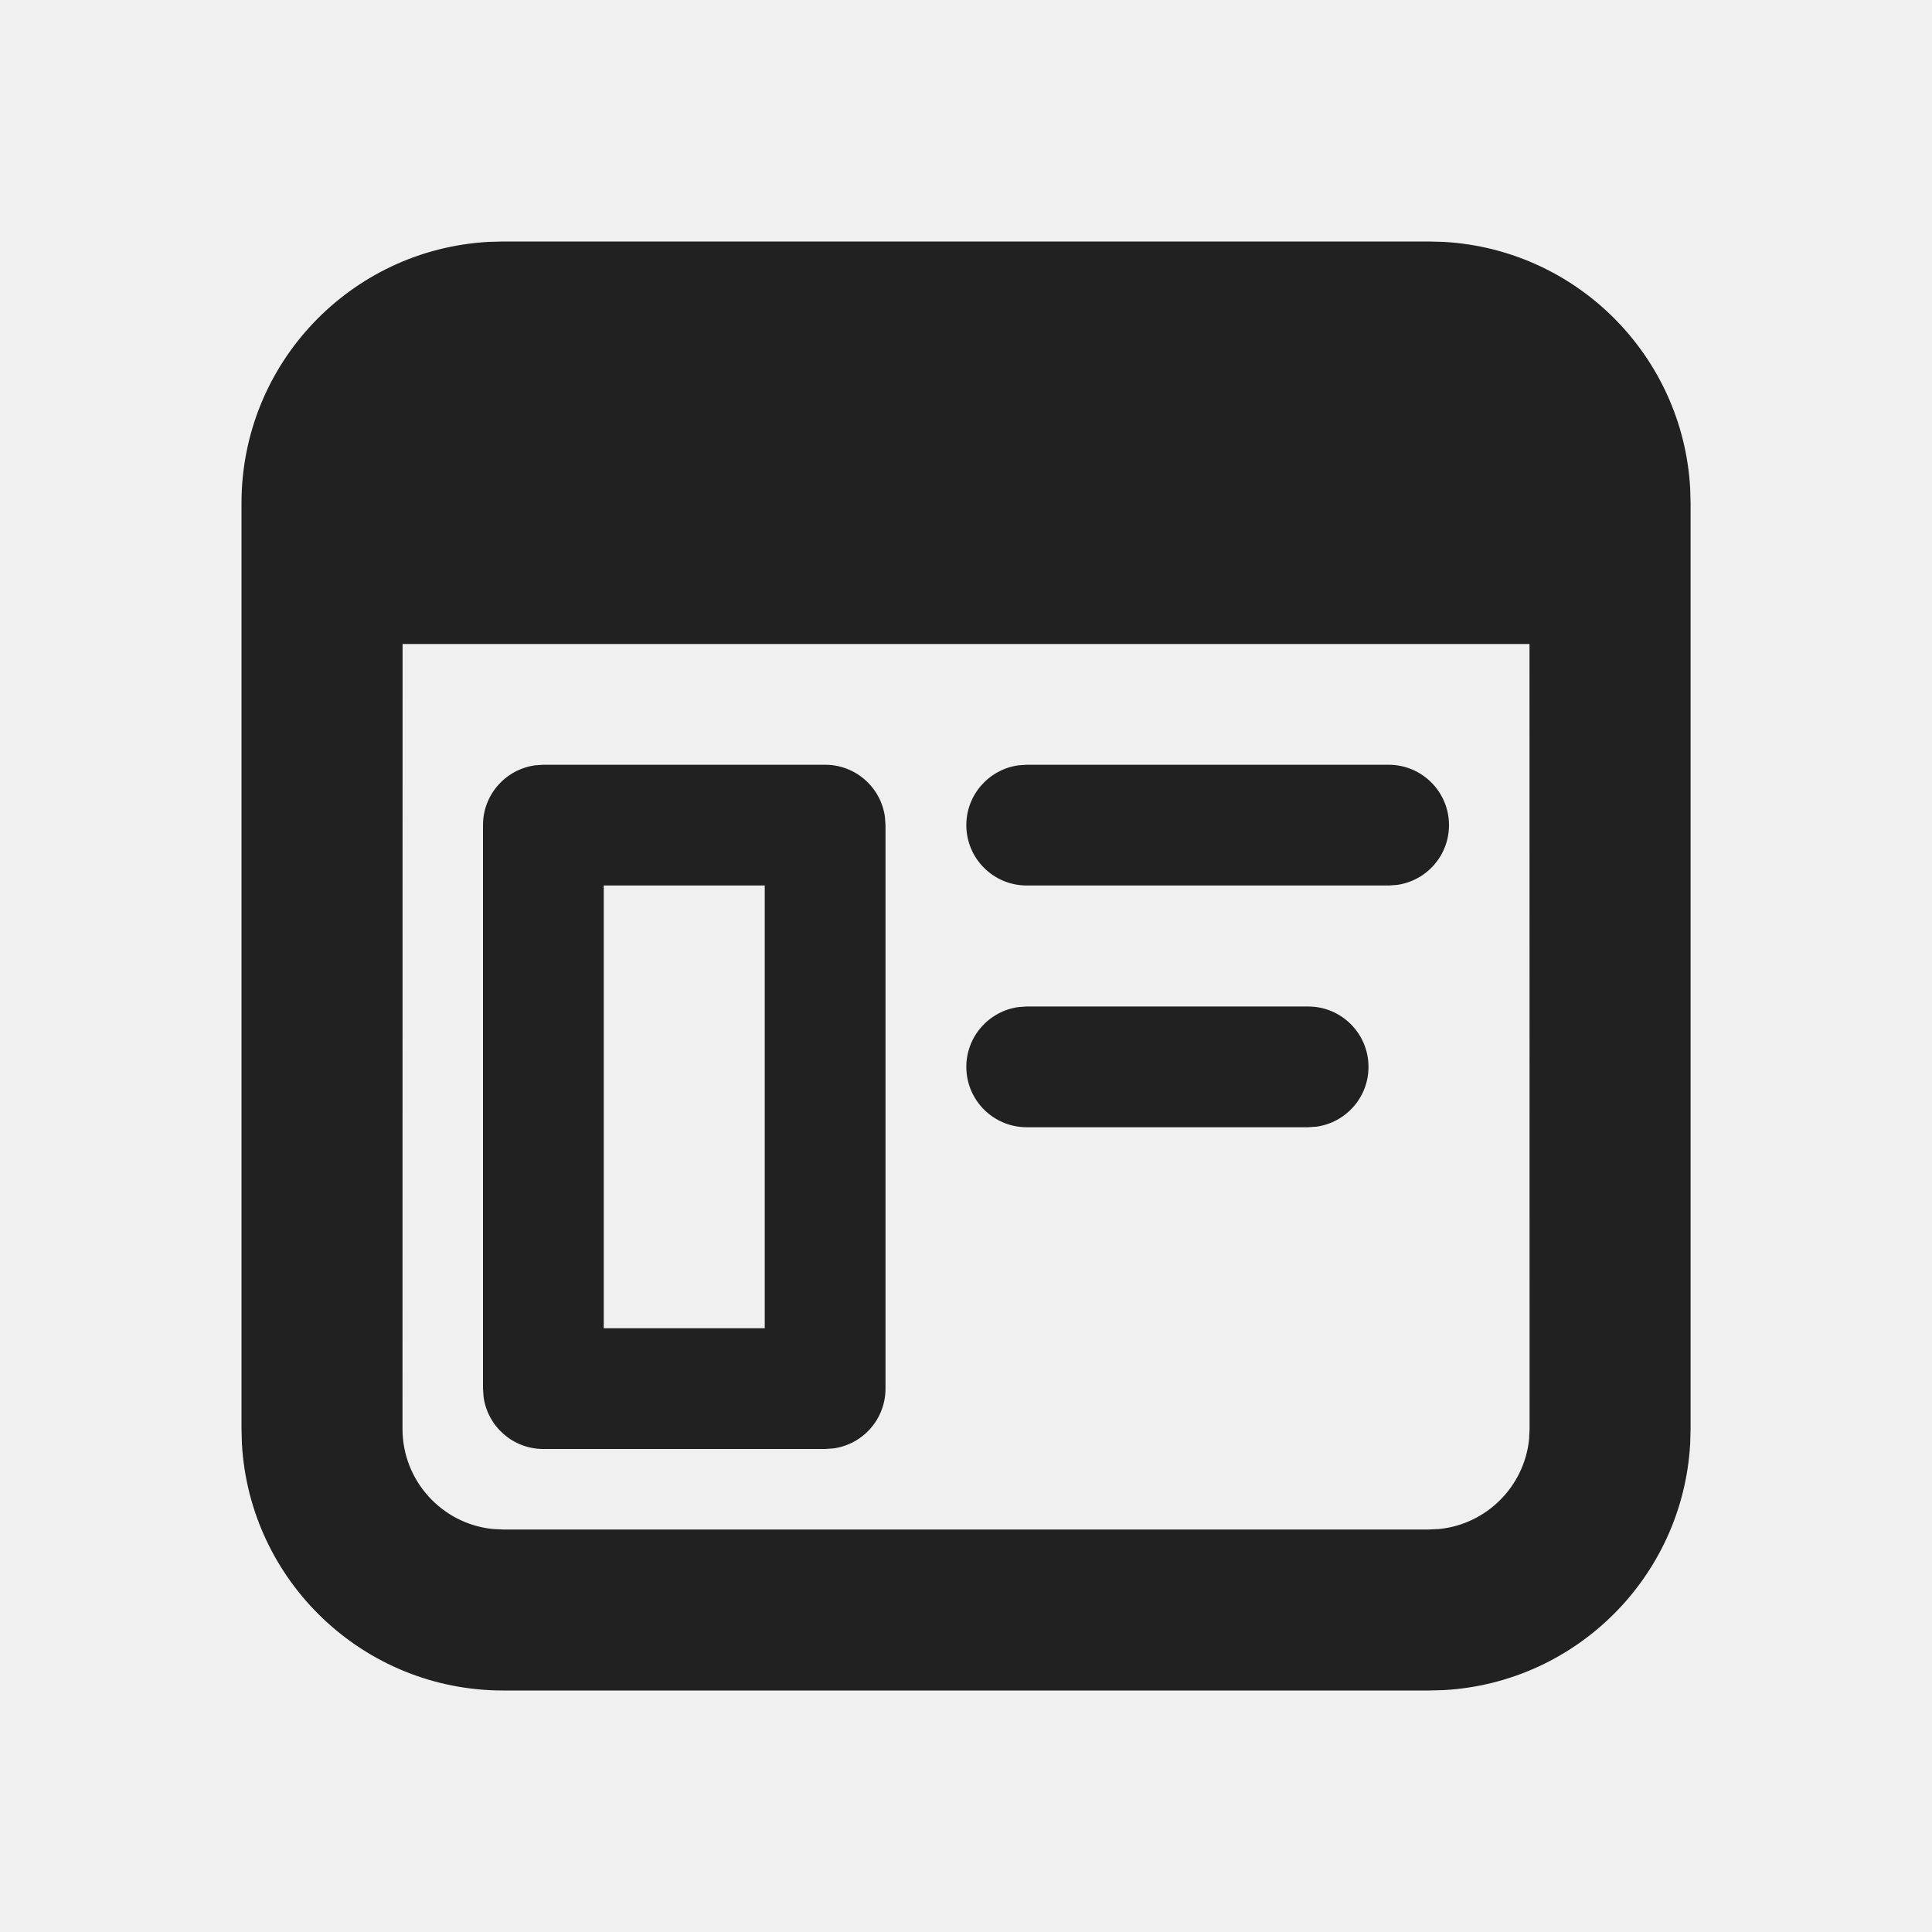
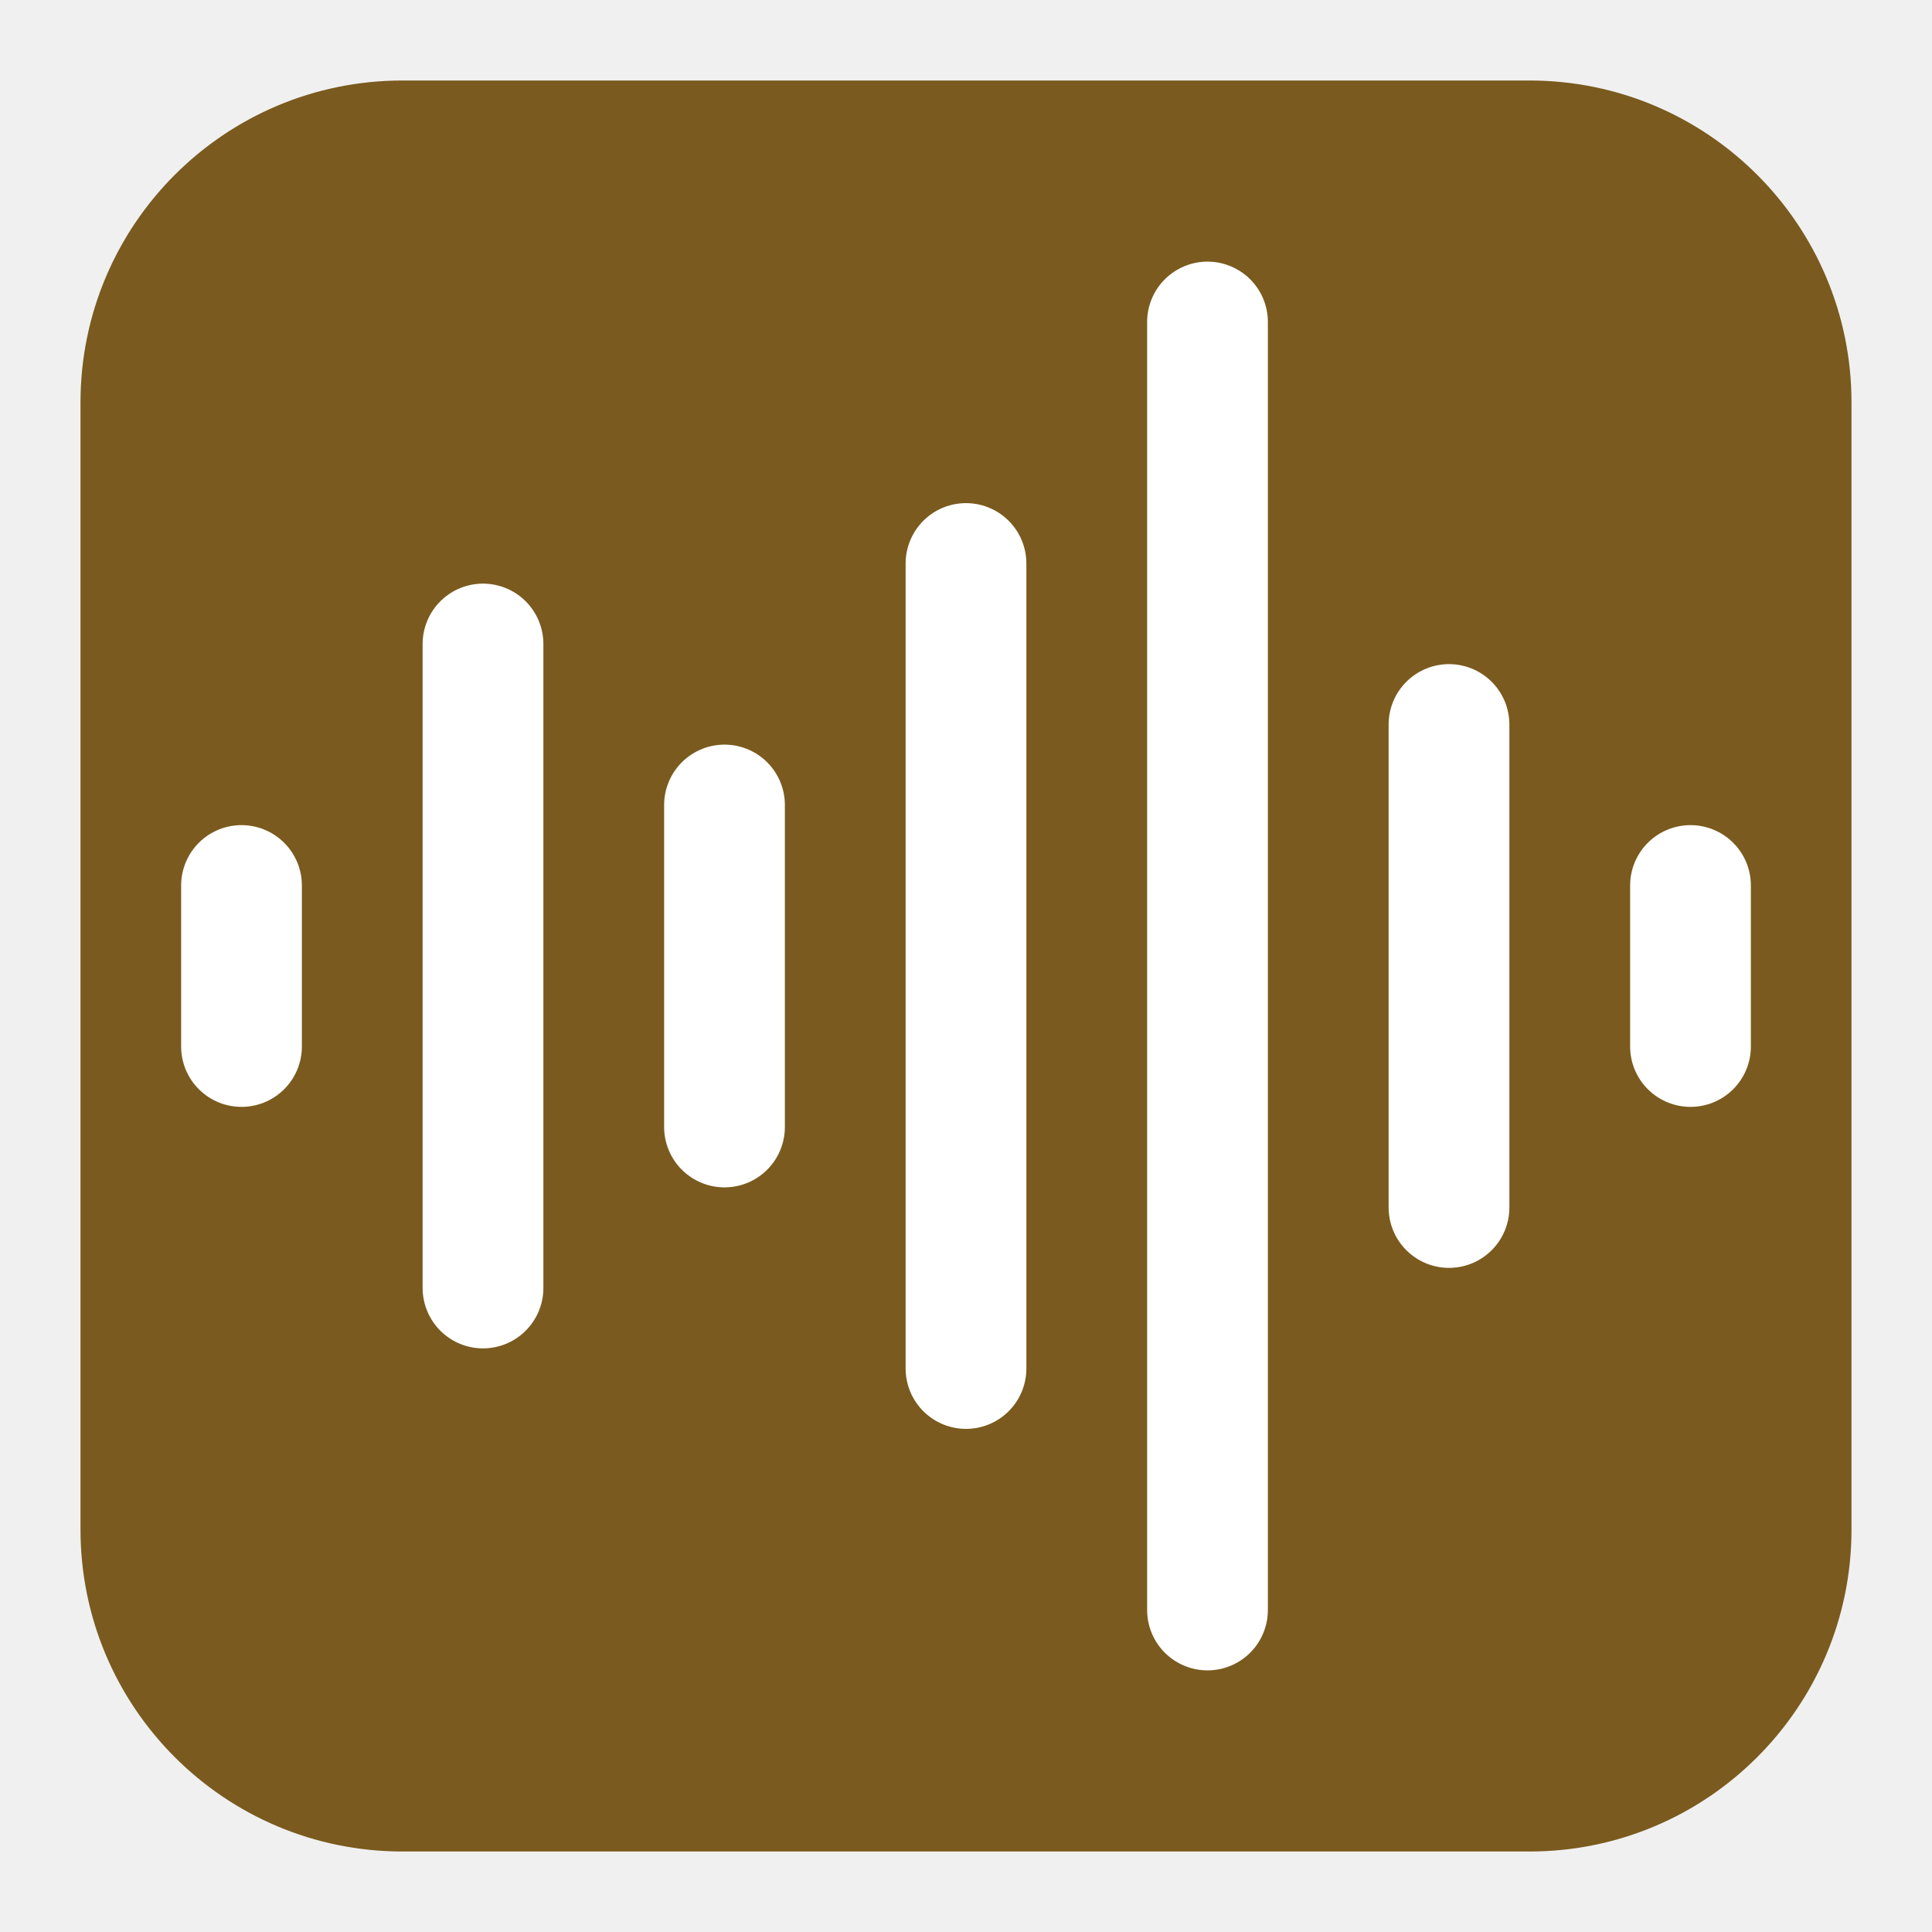
- <svg xmlns="http://www.w3.org/2000/svg" version="1.1" width="800px" height="800px" viewBox="0 0 24 24">
-   <g id="🔍-Product-Icons" stroke="none" stroke-width="1" fill="none" fill-rule="evenodd">
-     <g id="ic_fluent_app_generic_24_filled" fill="#212121" fill-rule="nonzero">
-       <path d="M17.75,3 L17.934,3.005 C19.584,3.097 20.904,4.417 20.996,6.066 L21.001,6.25 L21.001,17.75 L20.996,17.934 C20.904,19.582 19.584,20.903 17.936,20.995 L17.751,21 L6.25,21 C4.517,21 3.101,19.643 3.005,17.934 L3,17.75 L3,6.25 C3,4.517 4.356,3.101 6.066,3.005 L6.25,3 L17.75,3 Z M19,8 L5.001,8 L5,17.75 C5,18.397 5.492,18.93 6.122,18.994 L6.25,19 L17.751,19 L17.879,18.994 C18.467,18.934 18.935,18.466 18.995,17.878 L19.001,17.75 L19,8 Z M10.25,9.5 C10.63,9.5 10.943,9.782 10.993,10.148 L11,10.25 L11,17.25 C11,17.63 10.718,17.943 10.352,17.993 L10.25,18 L6.75,18 C6.37,18 6.057,17.718 6.007,17.352 L6,17.25 L6,10.25 C6,9.87 6.282,9.557 6.648,9.507 L6.75,9.5 L10.25,9.5 Z M9.5,11 L7.5,11 L7.5,16.5 L9.5,16.5 L9.5,11 Z M16.25,12.503 C16.664,12.503 17,12.839 17,13.253 C17,13.633 16.718,13.946 16.352,13.996 L16.25,14.003 L12.754,14.003 C12.34,14.003 12.004,13.667 12.004,13.253 C12.004,12.873 12.287,12.56 12.653,12.51 L12.754,12.503 L16.25,12.503 Z M17.25,9.5 C17.664,9.5 18,9.836 18,10.25 C18,10.63 17.718,10.943 17.352,10.993 L17.25,11 L12.754,11 C12.34,11 12.004,10.664 12.004,10.25 C12.004,9.87 12.287,9.557 12.653,9.507 L12.754,9.5 L17.25,9.5 Z" id="🎨-Color">
- 
- </path>
-     </g>
-   </g>
+ <svg xmlns="http://www.w3.org/2000/svg" width="800px" height="800px" viewBox="0 0 24 24" fill="none">
+   <rect width="22" height="22" x="1" y="1" rx="4" ry="4" fill="#7a5a1e" />
+   <path d="M3 11V13M6 8V16M9 10V14M12 7V17M15 4V20M18 9V15M21 11V13" stroke="#ffFFff" stroke-width="1.5" stroke-linecap="round" stroke-linejoin="round" />
</svg>
